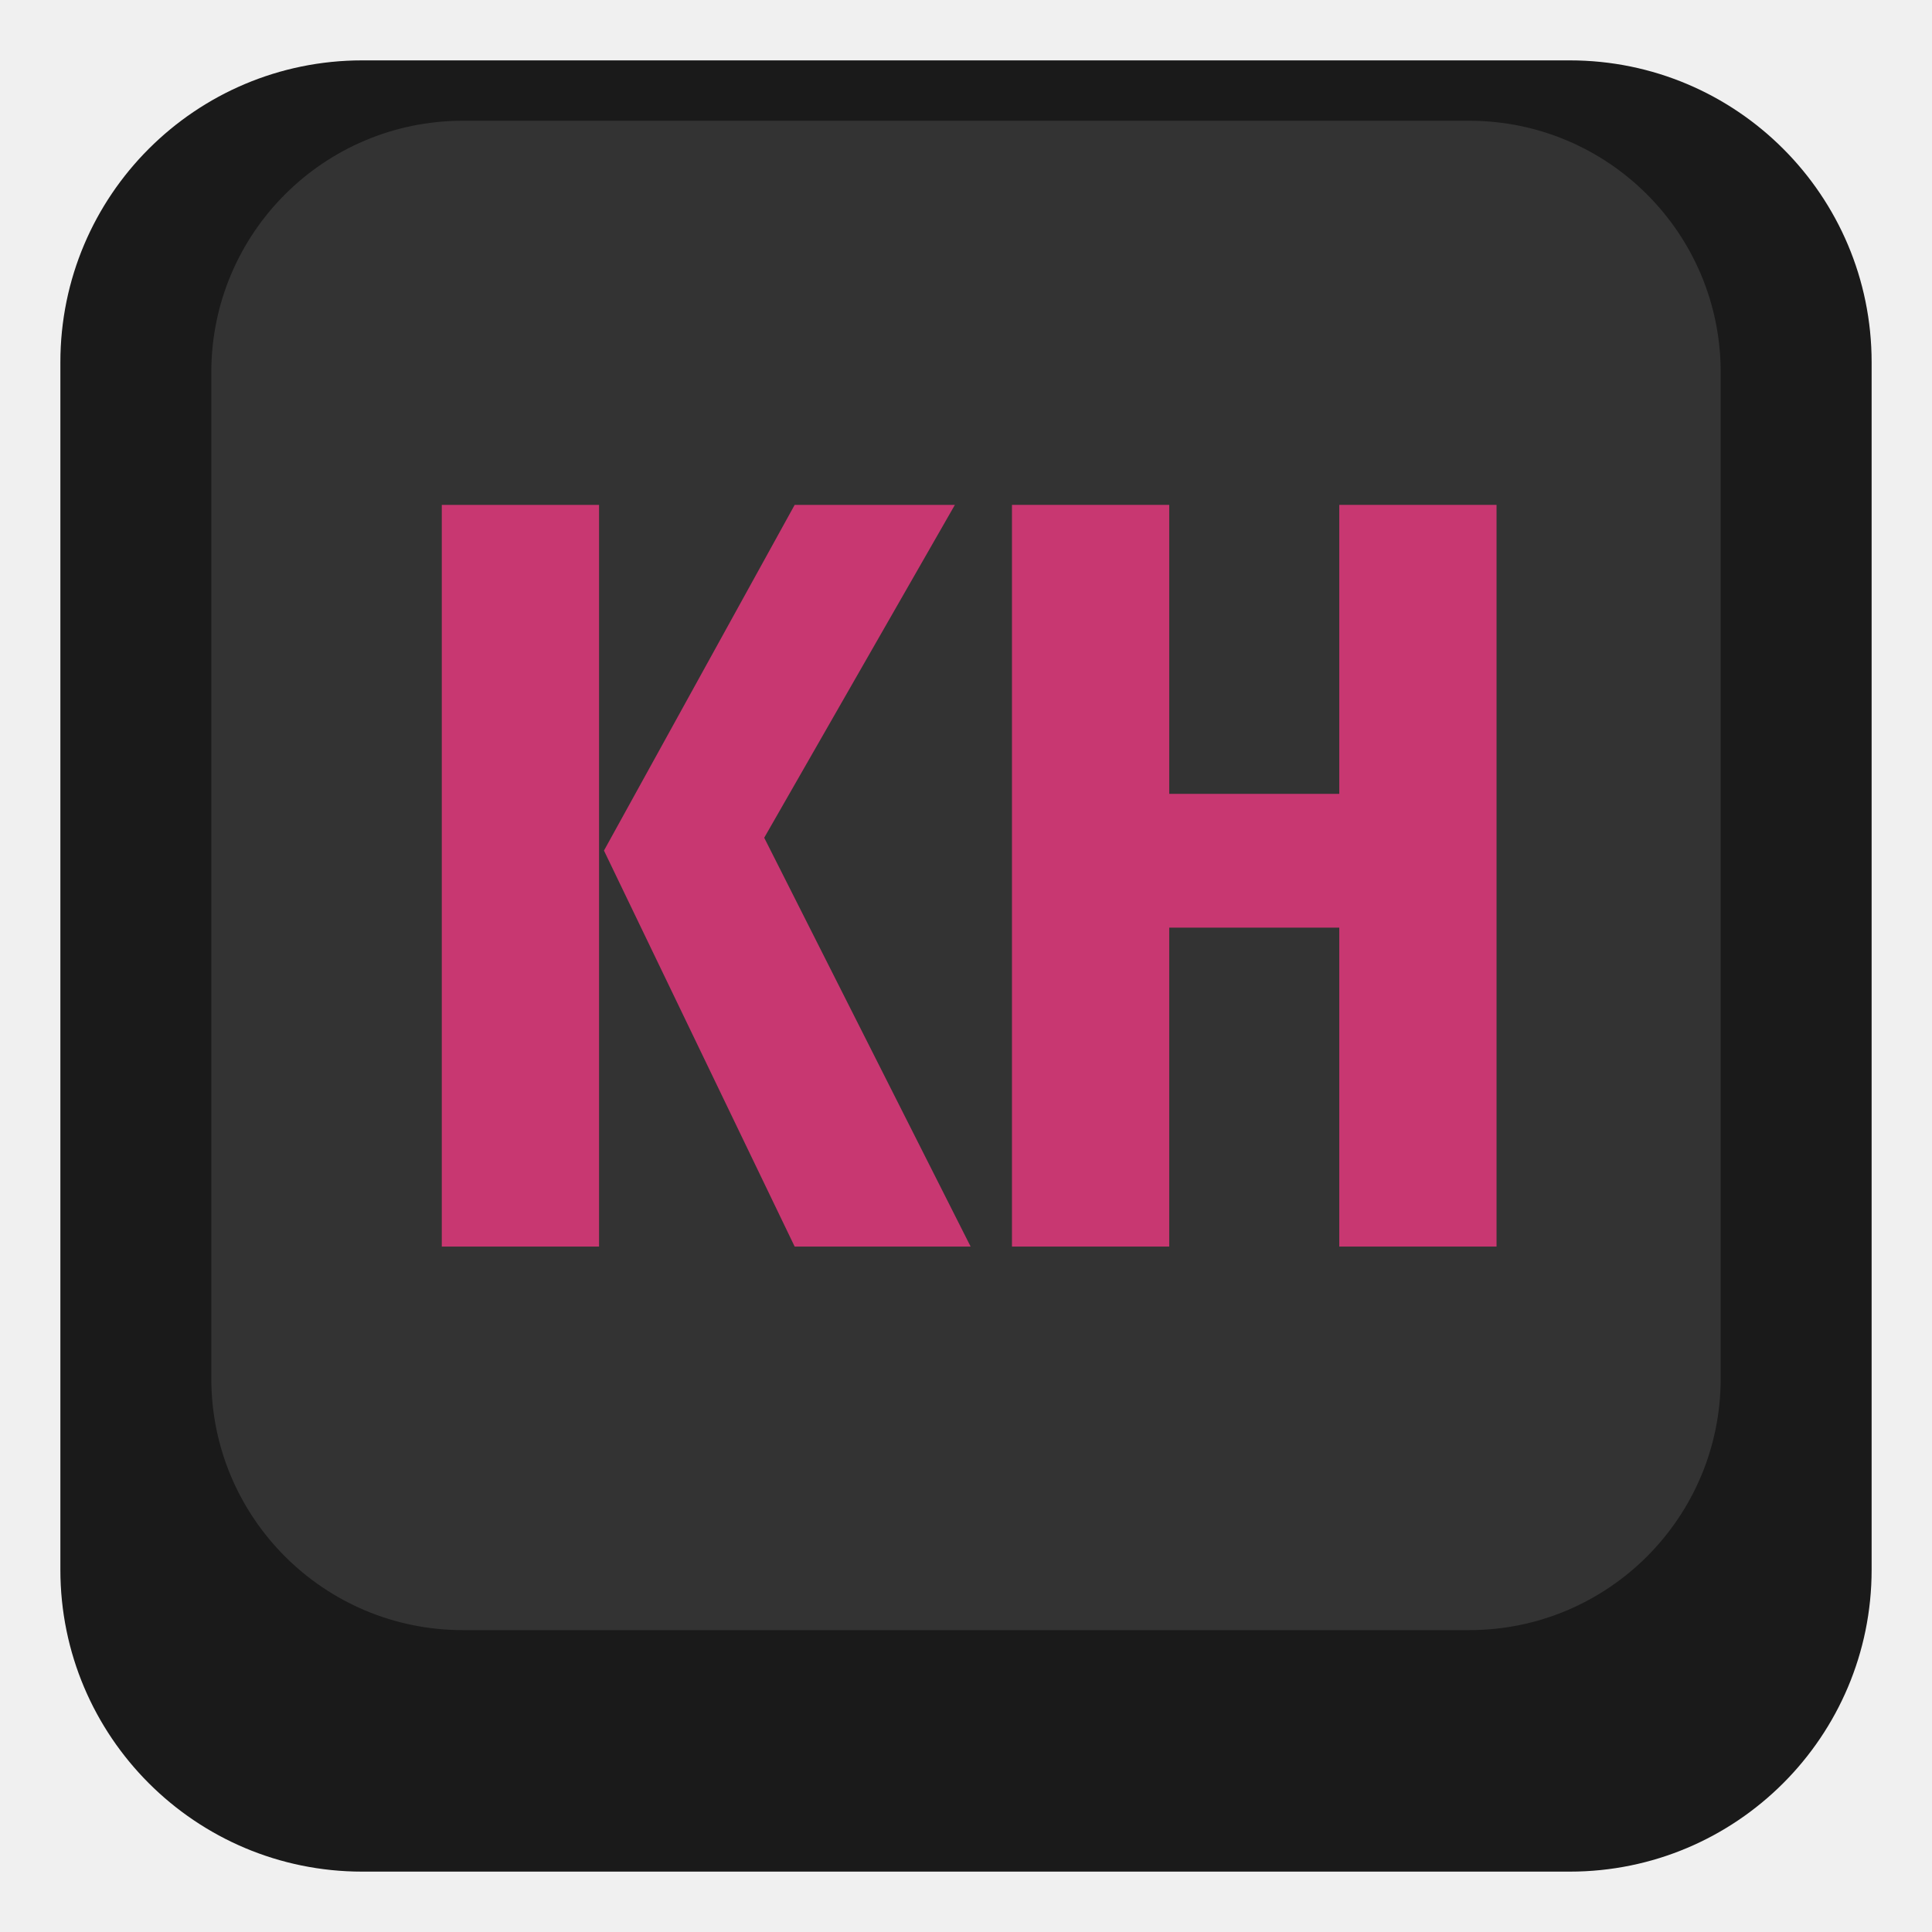
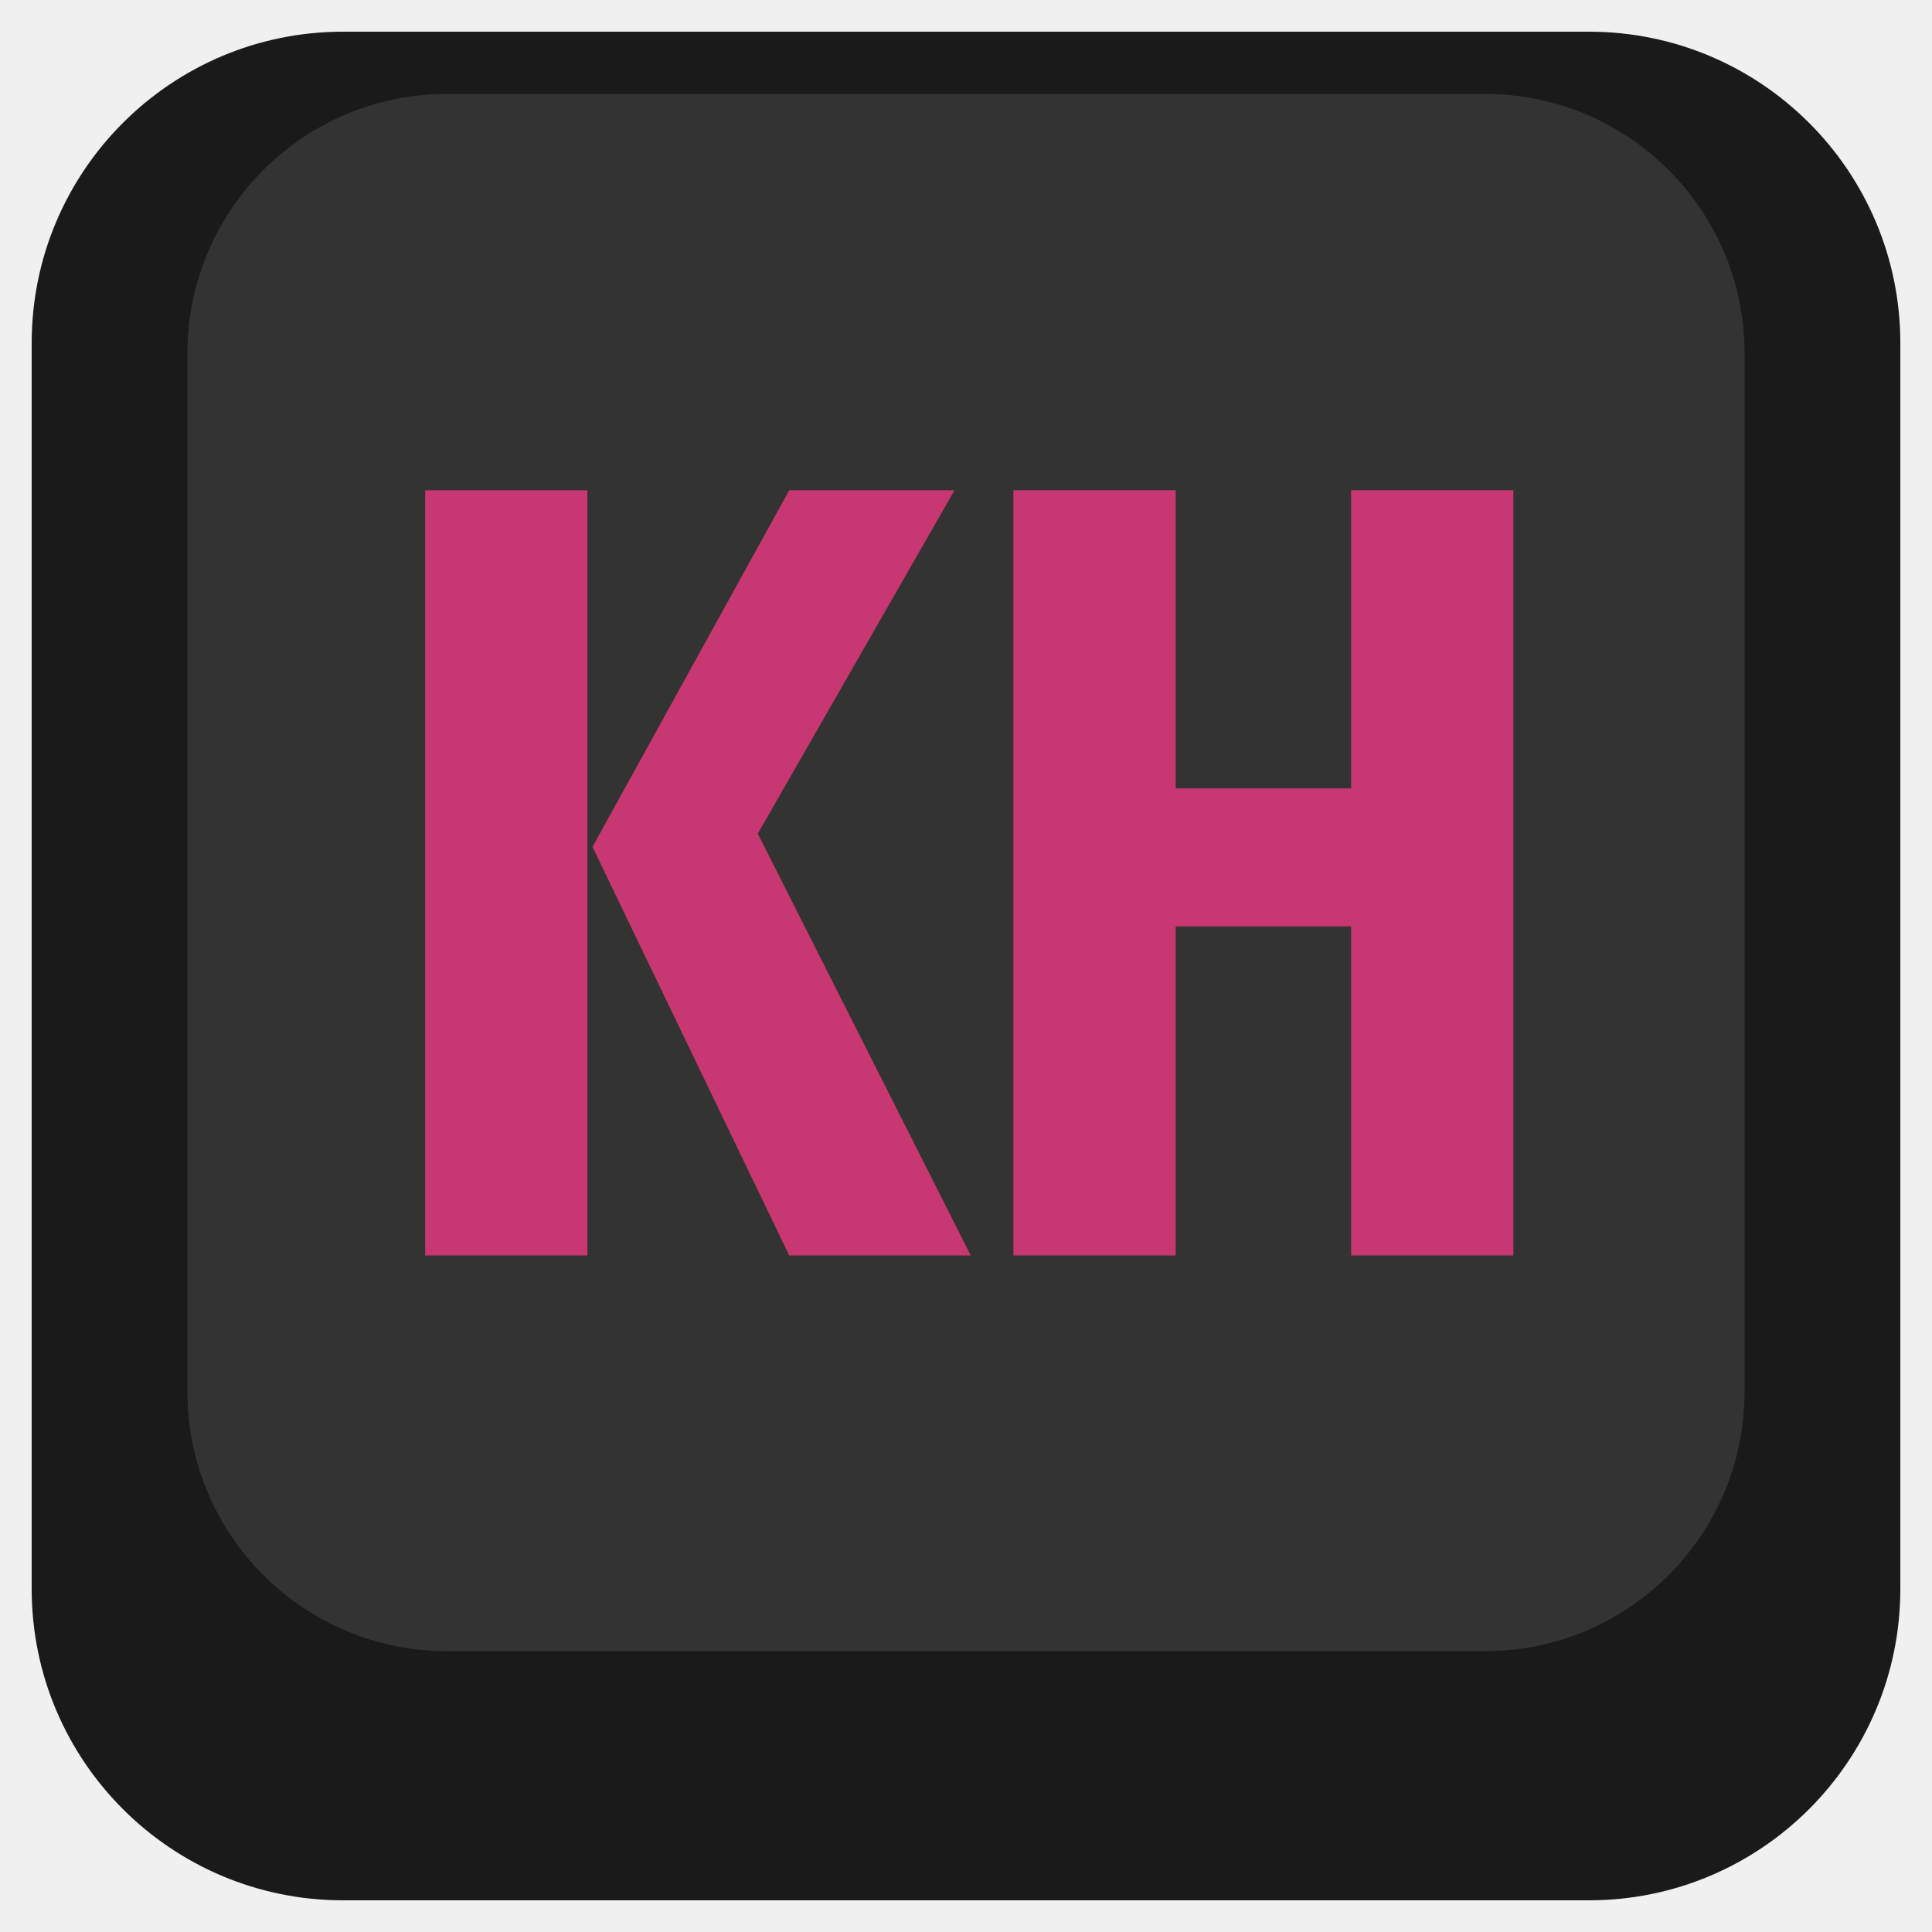
- <svg xmlns="http://www.w3.org/2000/svg" id="svg66" version="1.1" enable-background="new 0 0 64 64" viewBox="0 0 64 64">
+ <svg xmlns="http://www.w3.org/2000/svg" id="svg66" version="1.1" enable-background="new 0 0 64 64" viewBox="0 0 256 256" width="256" height="256">
  <defs id="defs70" />
-   <path id="path60" d="m62 52c0 5.523-4.478 10-10 10h-40c-5.522 0-10-4.477-10-10v-40c0-5.523 4.478-10 10-10h40c5.522 0 10 4.477 10 10v40" fill="#d0d0d0" style="fill:#1a1a1a" />
-   <path id="path62" d="M57,45.666C57,50.27,53.269,54,48.667,54H15.333C10.731,54,7,50.27,7,45.666V12.333    C7,7.73,10.731,4,15.333,4h33.334C53.269,4,57,7.73,57,12.333V45.666z" fill="#fff" style="fill:#333333" />
  <g id="text76" style="font-style:normal;font-weight:normal;font-size:33.977px;line-height:1.25;font-family:sans-serif;fill:#c83771;fill-opacity:1;stroke:none;stroke-width:0.849" transform="scale(0.9583393,1.043472)" aria-label="KH">
-     <path id="path106" style="font-style:normal;font-variant:normal;font-weight:bold;font-stretch:condensed;font-family:'Fira Sans Condensed';-inkscape-font-specification:'Fira Sans Condensed, Bold Condensed';fill:#c83771;stroke-width:0.849" d="m 20.707,16.028 h -5.436 v 23.546 h 5.436 z m 12.3,0 h -5.538 l -6.592,10.975 6.592,12.571 h 6.082 l -7.135,-12.979 z" />
-     <path id="path108" style="font-style:normal;font-variant:normal;font-weight:bold;font-stretch:condensed;font-family:'Fira Sans Condensed';-inkscape-font-specification:'Fira Sans Condensed, Bold Condensed';fill:#c83771;stroke-width:0.849" d="m 46.294,39.574 h 5.436 V 16.028 h -5.436 v 9.174 h -5.878 v -9.174 h -5.436 v 23.546 h 5.436 V 29.449 h 5.878 z" />
+     <g id="g70" transform="translate(2.292622,2.105576)">
+       <path id="path60" d="m 249.606,208.338 c 0,22.792 -18.48,41.268 -41.268,41.268 H 43.268 C 20.48,249.606 2,231.13 2,208.338 V 43.268 C 2,20.476 20.48,2 43.268,2 h 165.071 c 22.788,0 41.268,18.476 41.268,41.268 v 165.071" fill="#d0d0d0" style="fill:#1a1a1a;stroke-width:4.127" transform="scale(1.043472,0.9583393)" />
+       <path id="path62" d="m 228.972,182.199 c 0,19 -15.397,34.392 -34.388,34.392 H 57.022 c -18.991,0 -34.388,-15.393 -34.388,-34.392 V 44.642 c 0,-18.995 15.397,-34.388 34.388,-34.388 H 194.584 c 18.991,0 34.388,15.393 34.388,34.388 z" fill="#fff" style="fill:#333333;stroke-width:4.127" transform="scale(1.043472,0.9583393)" />
+       <path id="path106" style="font-style:normal;font-variant:normal;font-weight:bold;font-stretch:condensed;font-family:'Fira Sans Condensed';-inkscape-font-specification:'Fira Sans Condensed, Bold Condensed';fill:#c83771;stroke-width:3.505" d="M 78.927,60.15 H 56.493 v 97.169 h 22.434 z m 50.758,0 h -22.855 l -27.202,45.289 27.202,51.88 h 25.098 l -29.445,-53.562 z" />
+       <path id="path108" style="font-style:normal;font-variant:normal;font-weight:bold;font-stretch:condensed;font-family:'Fira Sans Condensed';-inkscape-font-specification:'Fira Sans Condensed, Bold Condensed';fill:#c83771;stroke-width:3.505" d="m 184.52,157.319 h 22.434 V 60.15 h -22.434 v 37.858 h -24.257 V 60.15 h -22.434 v 97.169 h 22.434 v -41.784 h 24.257 z" />
+     </g>
  </g>
</svg>
